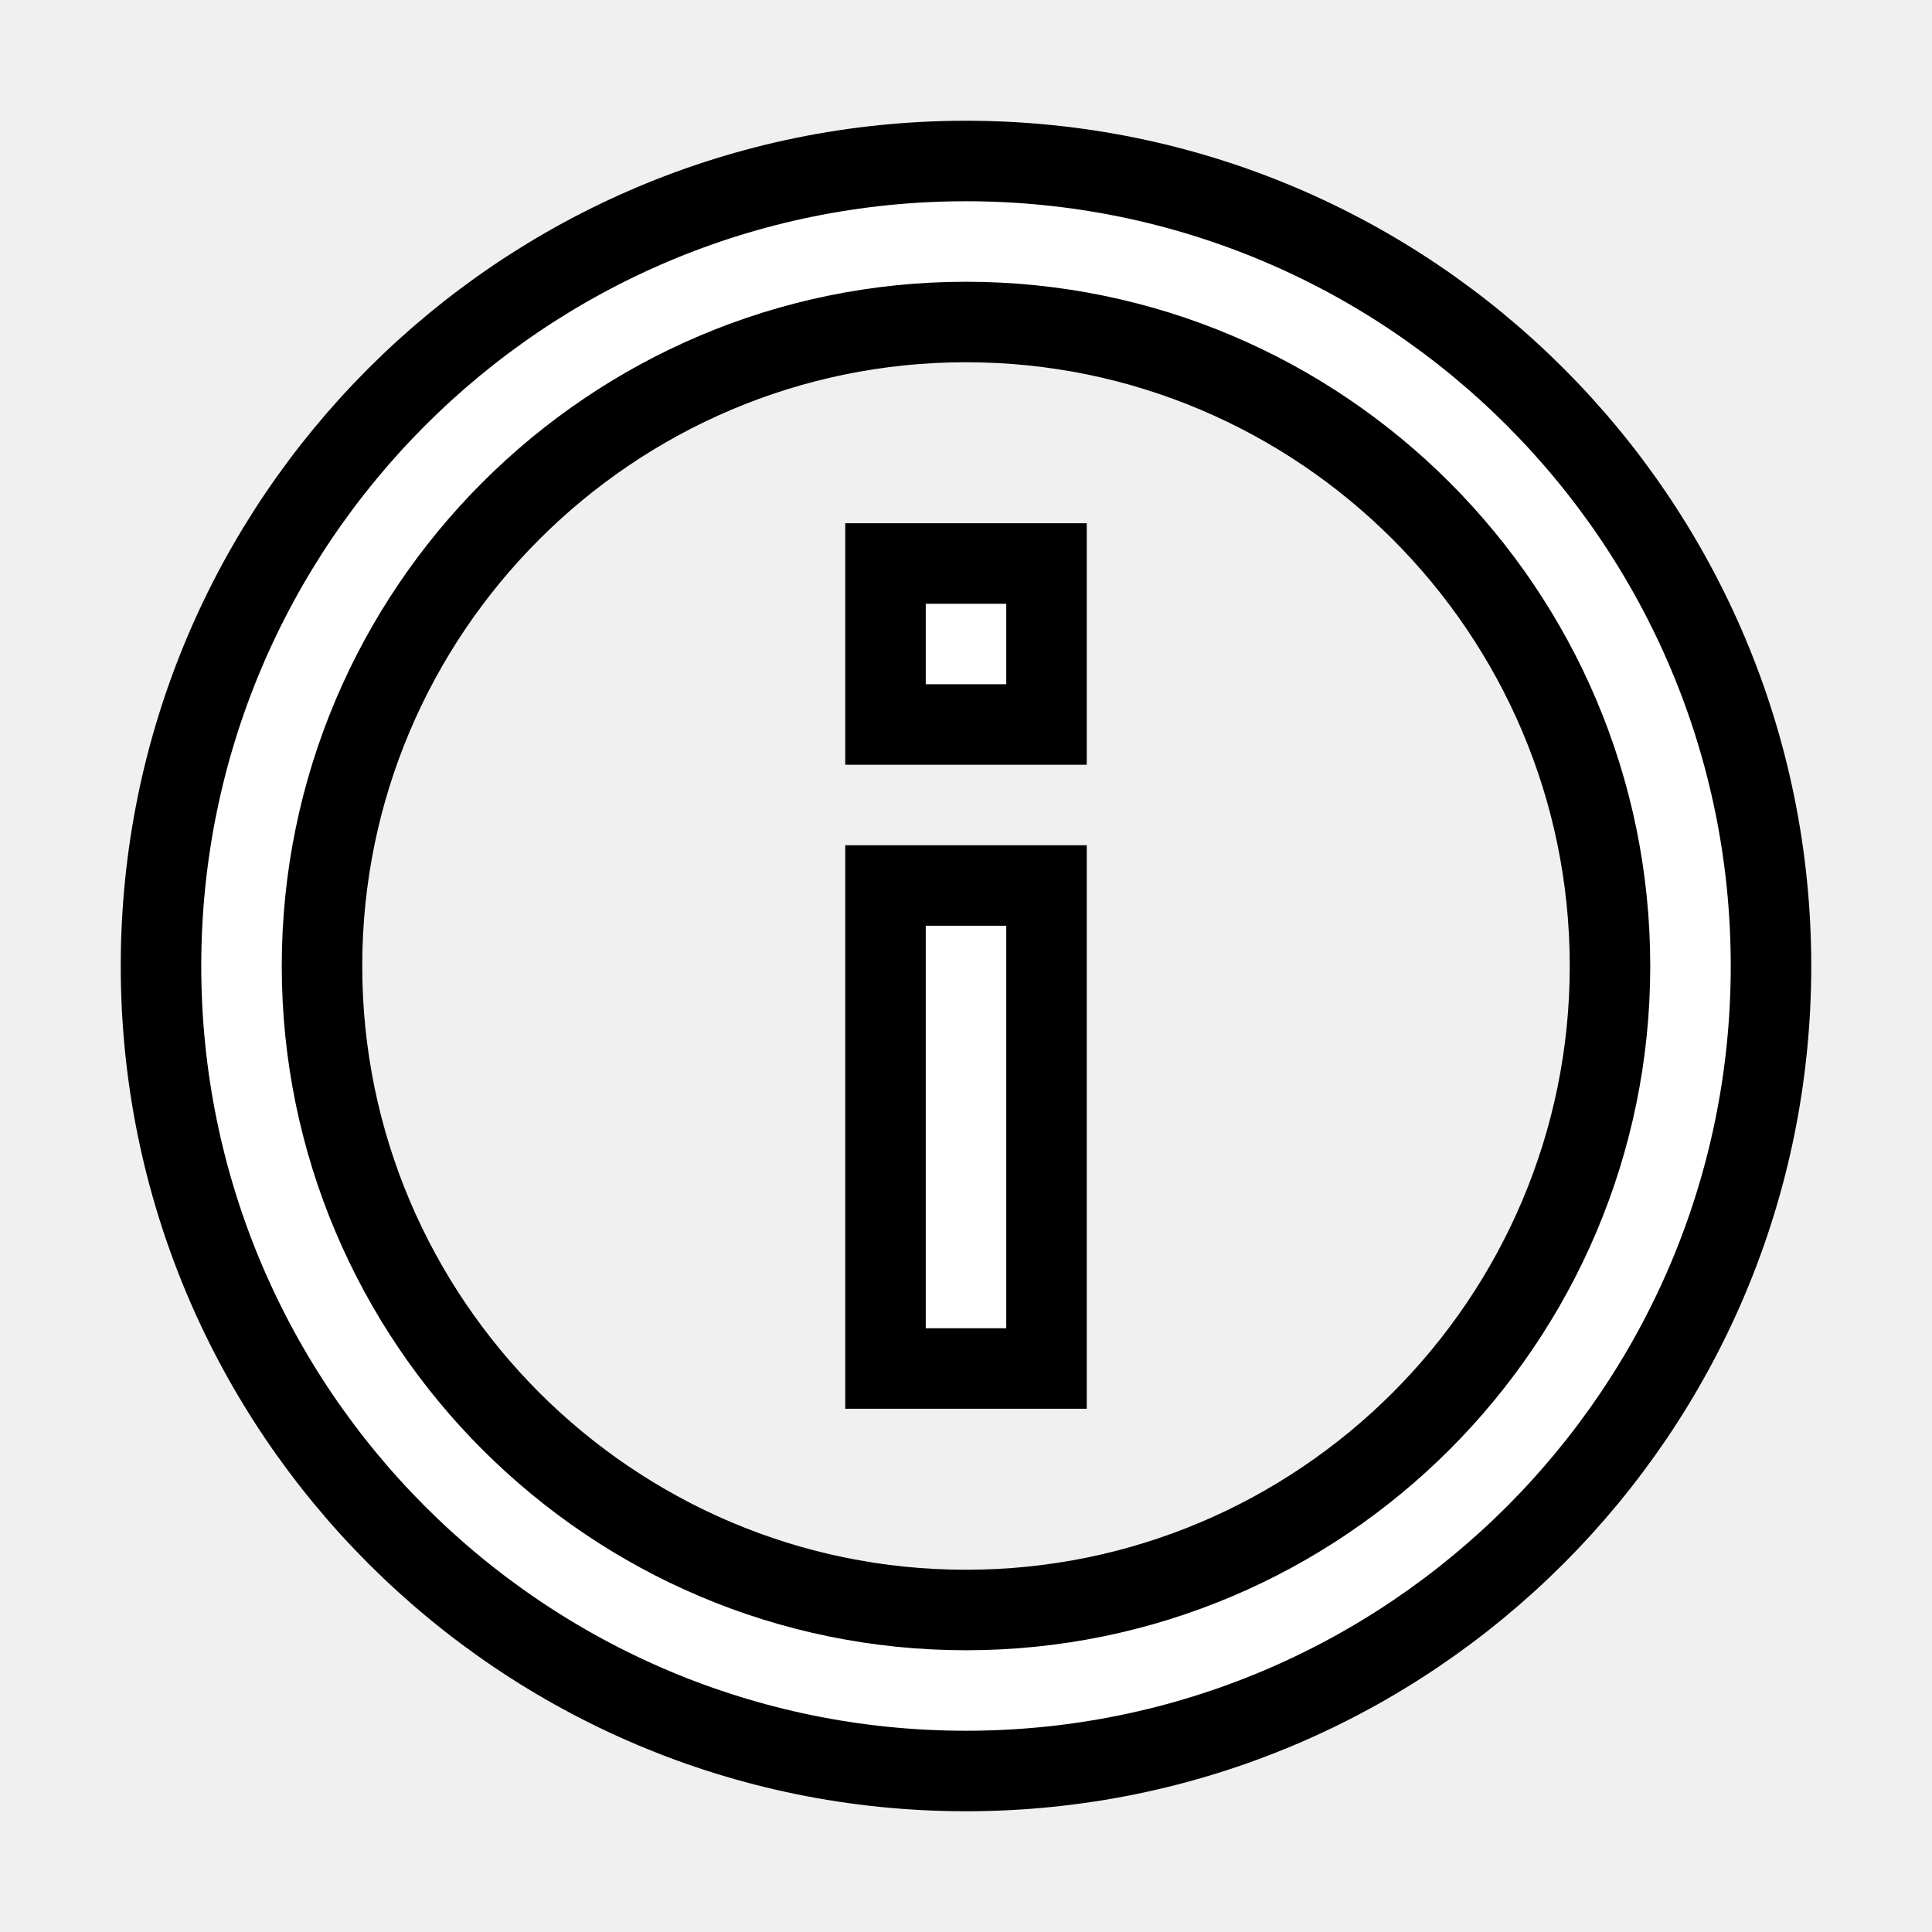
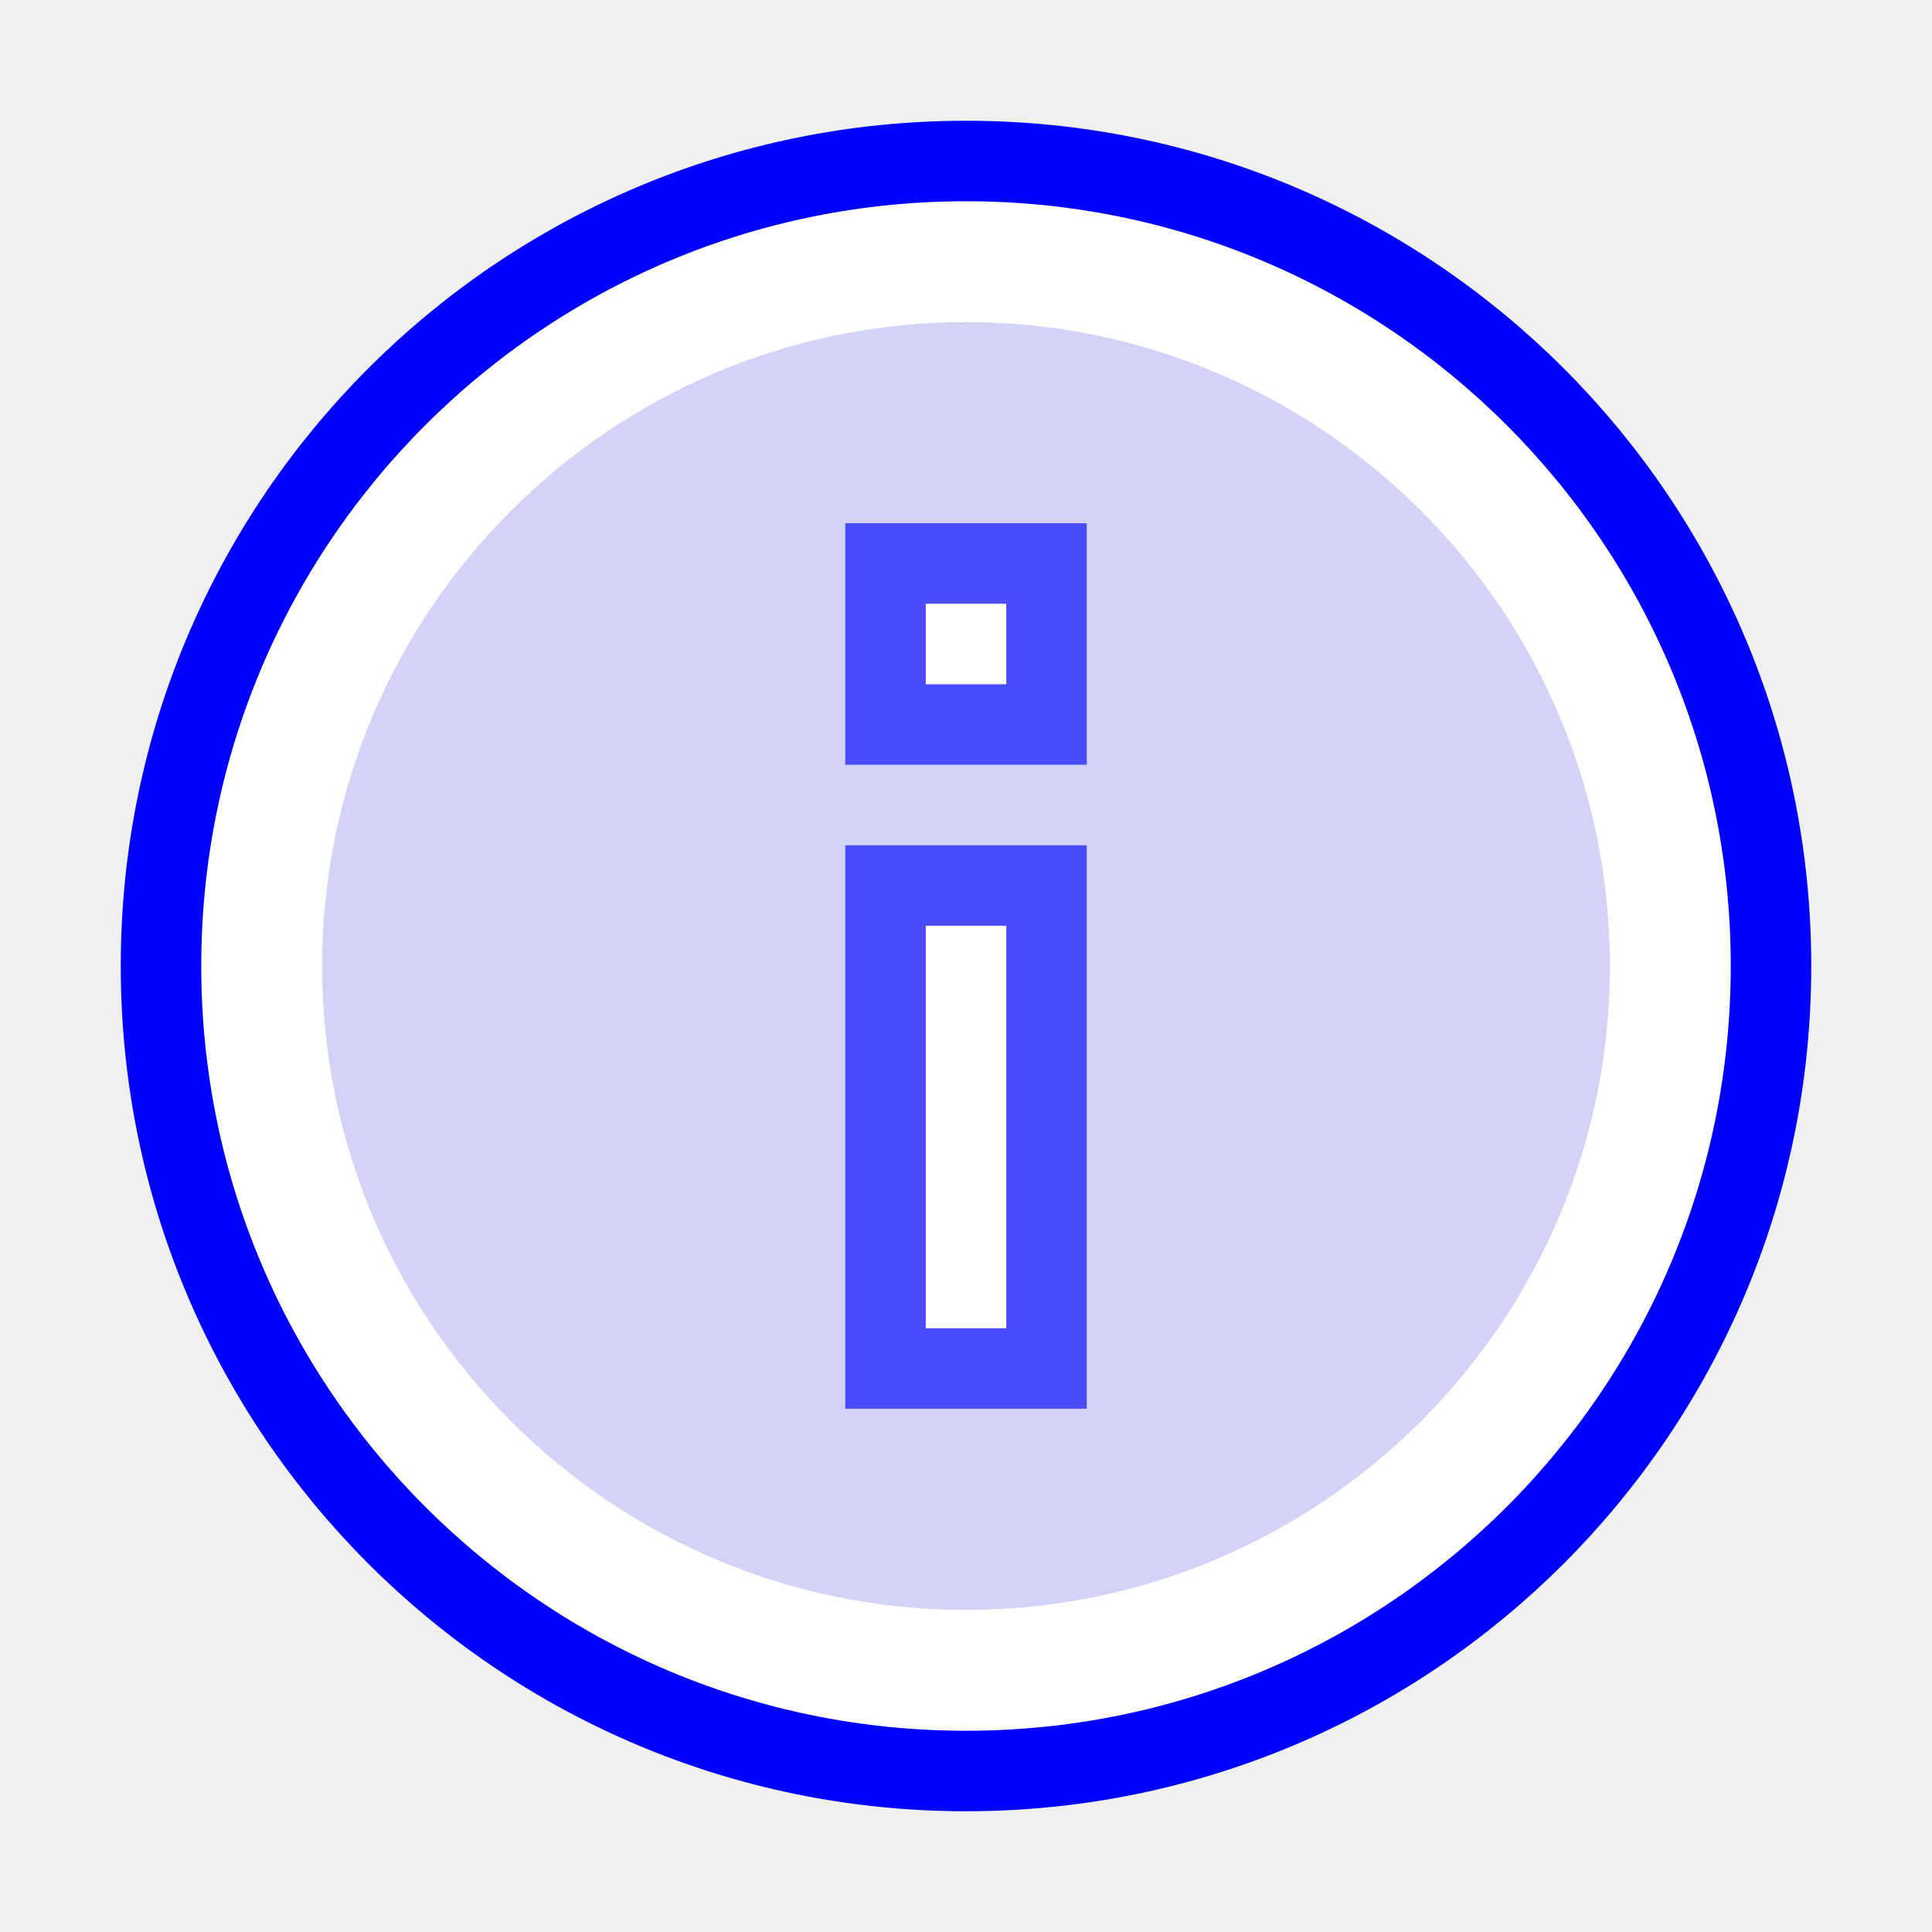
<svg xmlns="http://www.w3.org/2000/svg" height="24px" viewBox="0 0 24 24" width="24px" fill="#fff">
-   <path stroke="black" d="M11 7h2v2h-2zm0 4h2v6h-2zm1-9C6.48 2 2 6.48 2 12s4.48 10 10 10 10-4.48 10-10S17.52 2 12 2zm0 18c-4.41 0-8-3.59-8-8s3.59-8 8-8 8 3.59 8 8-3.59 8-8 8z" />
+   <circle fill="blue" fill-opacity="0.2" cx="12" cy="12" r="8" />
+   <path d="M11 7h2v2h-2zm0 4h2v6h-2zm1-9C6.48 2 2 6.48 2 12s4.48 10 10 10 10-4.48 10-10S17.52 2 12 2zm0 18c-4.41 0-8-3.59-8-8s3.59-8 8-8 8 3.59 8 8-3.59 8-8 8z" />
+   <rect stroke="blue" x="11" y="7" width="2" height="2" />
+   <rect stroke="blue" x="11" y="11" width="2" height="6" />
+   <circle stroke="blue" fill-opacity="0.3" cx="12" cy="12" r="10" />
</svg>
